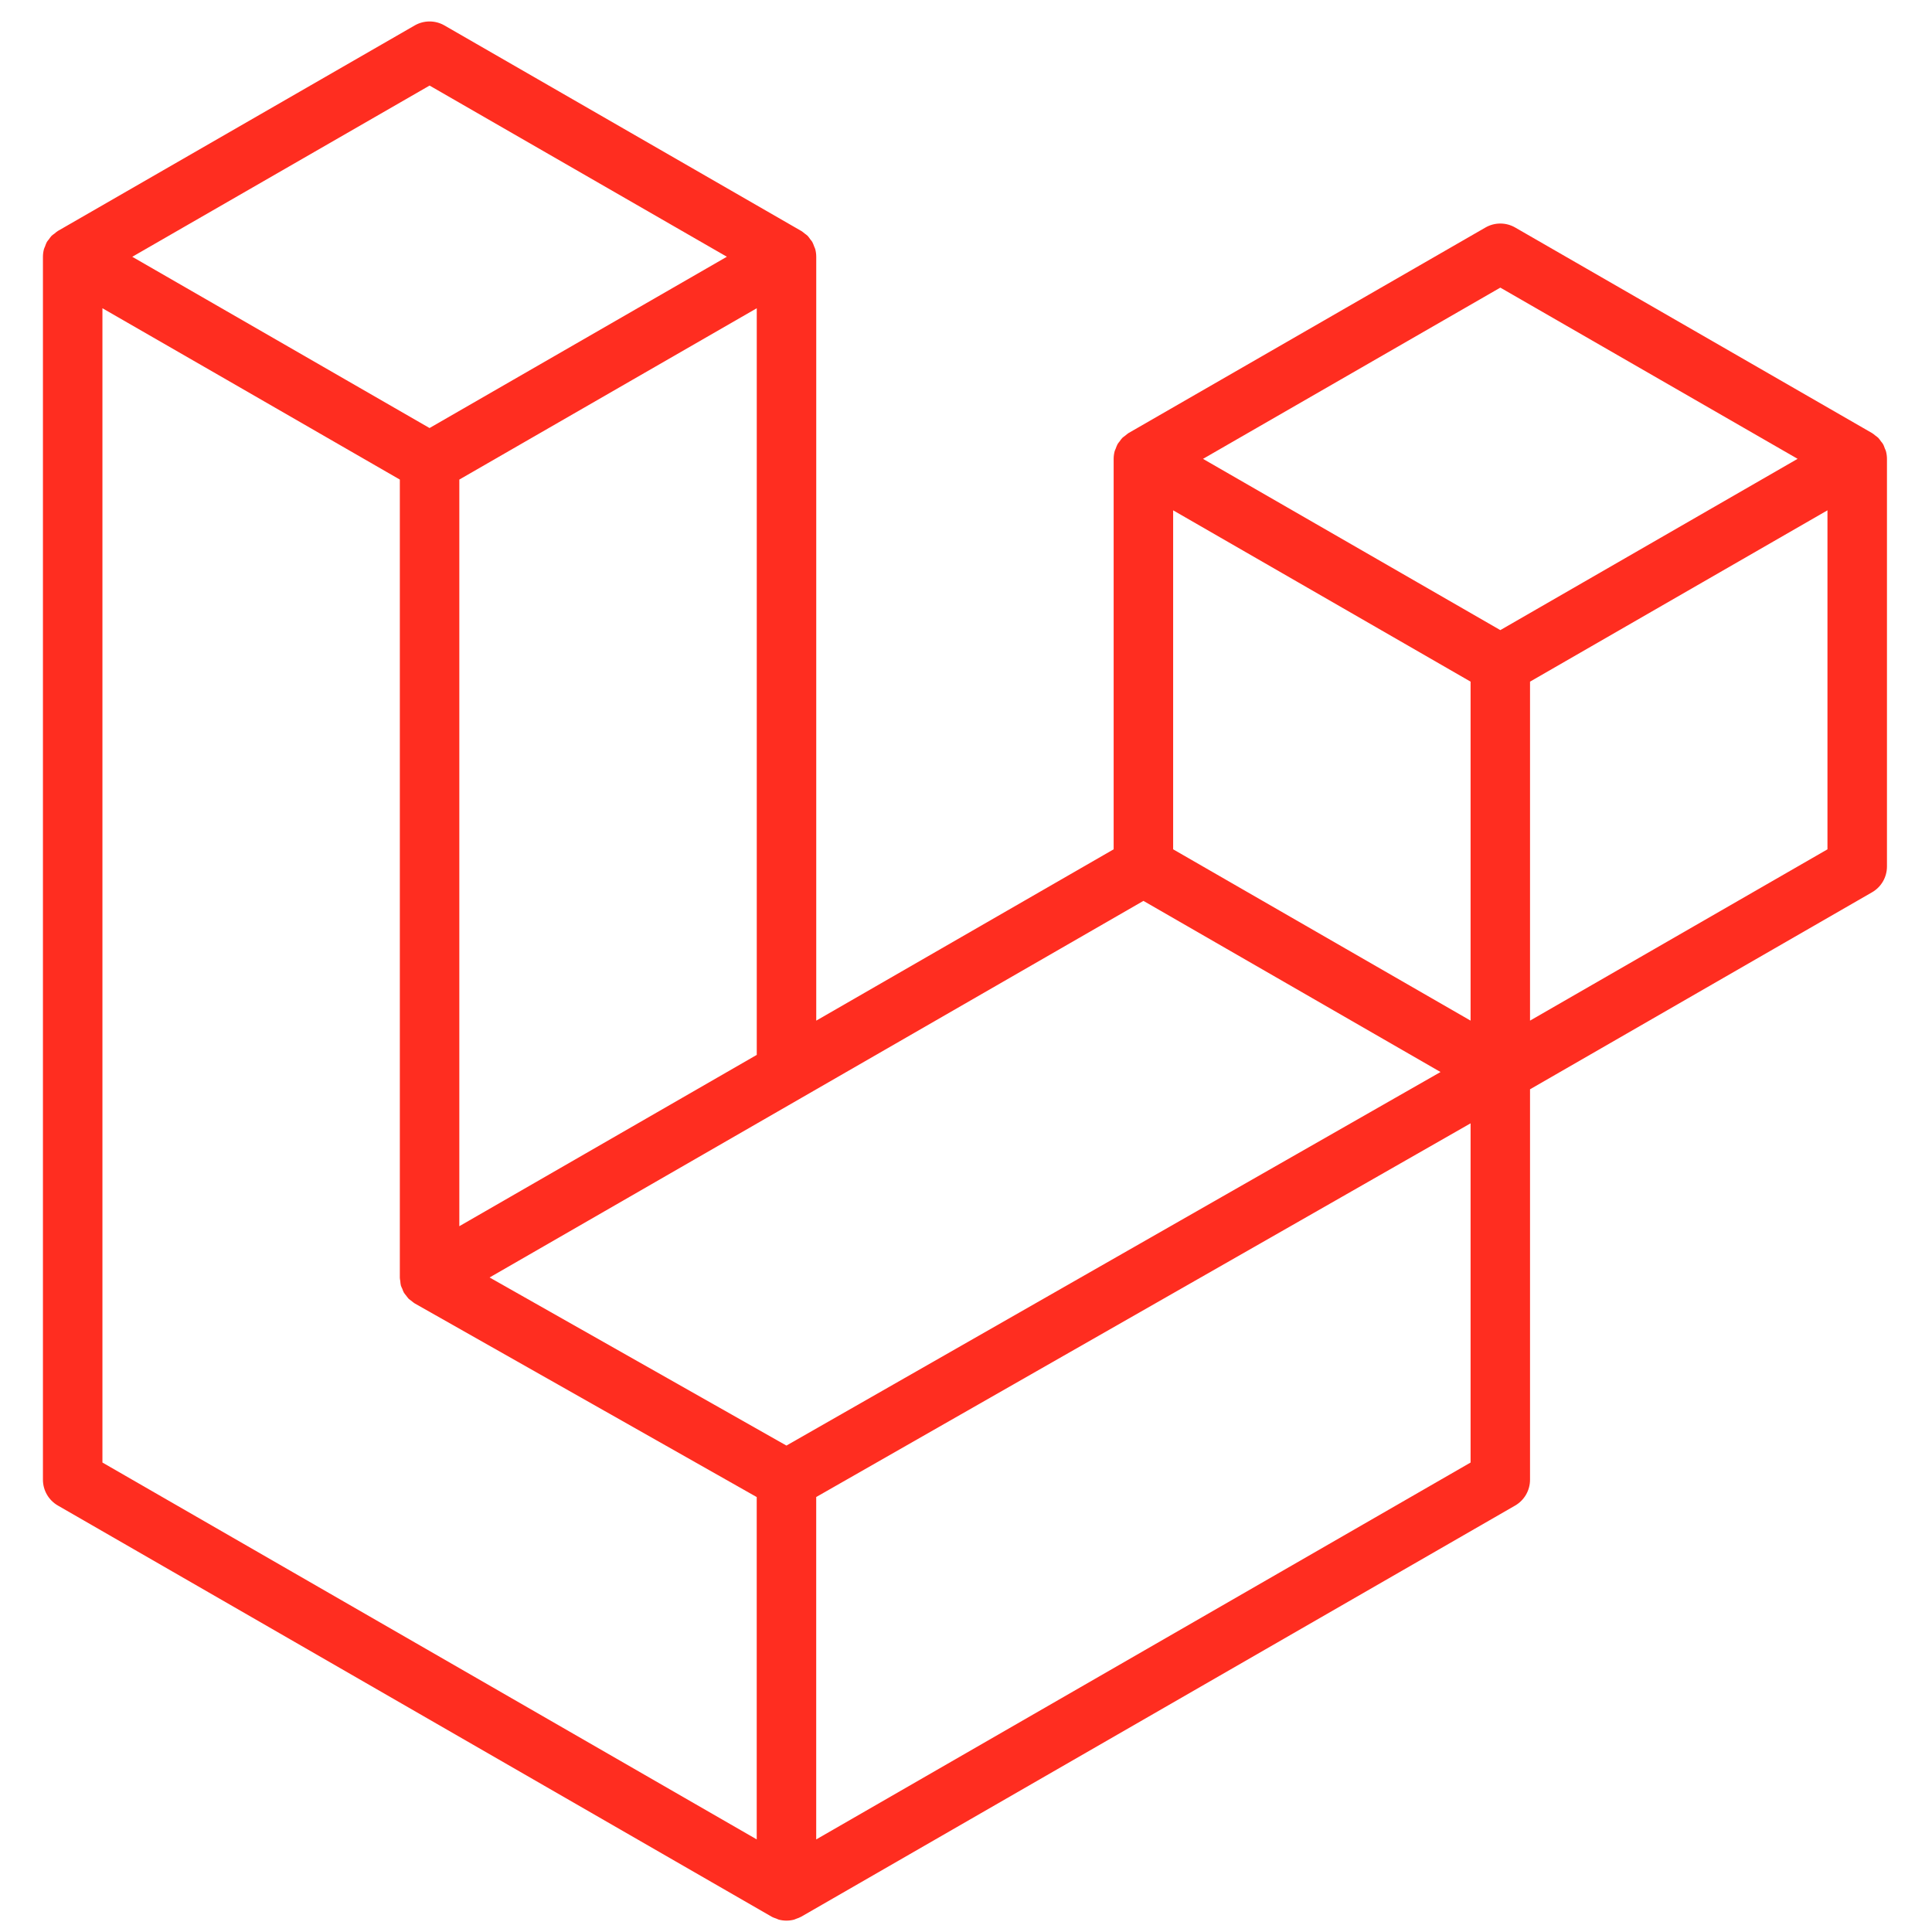
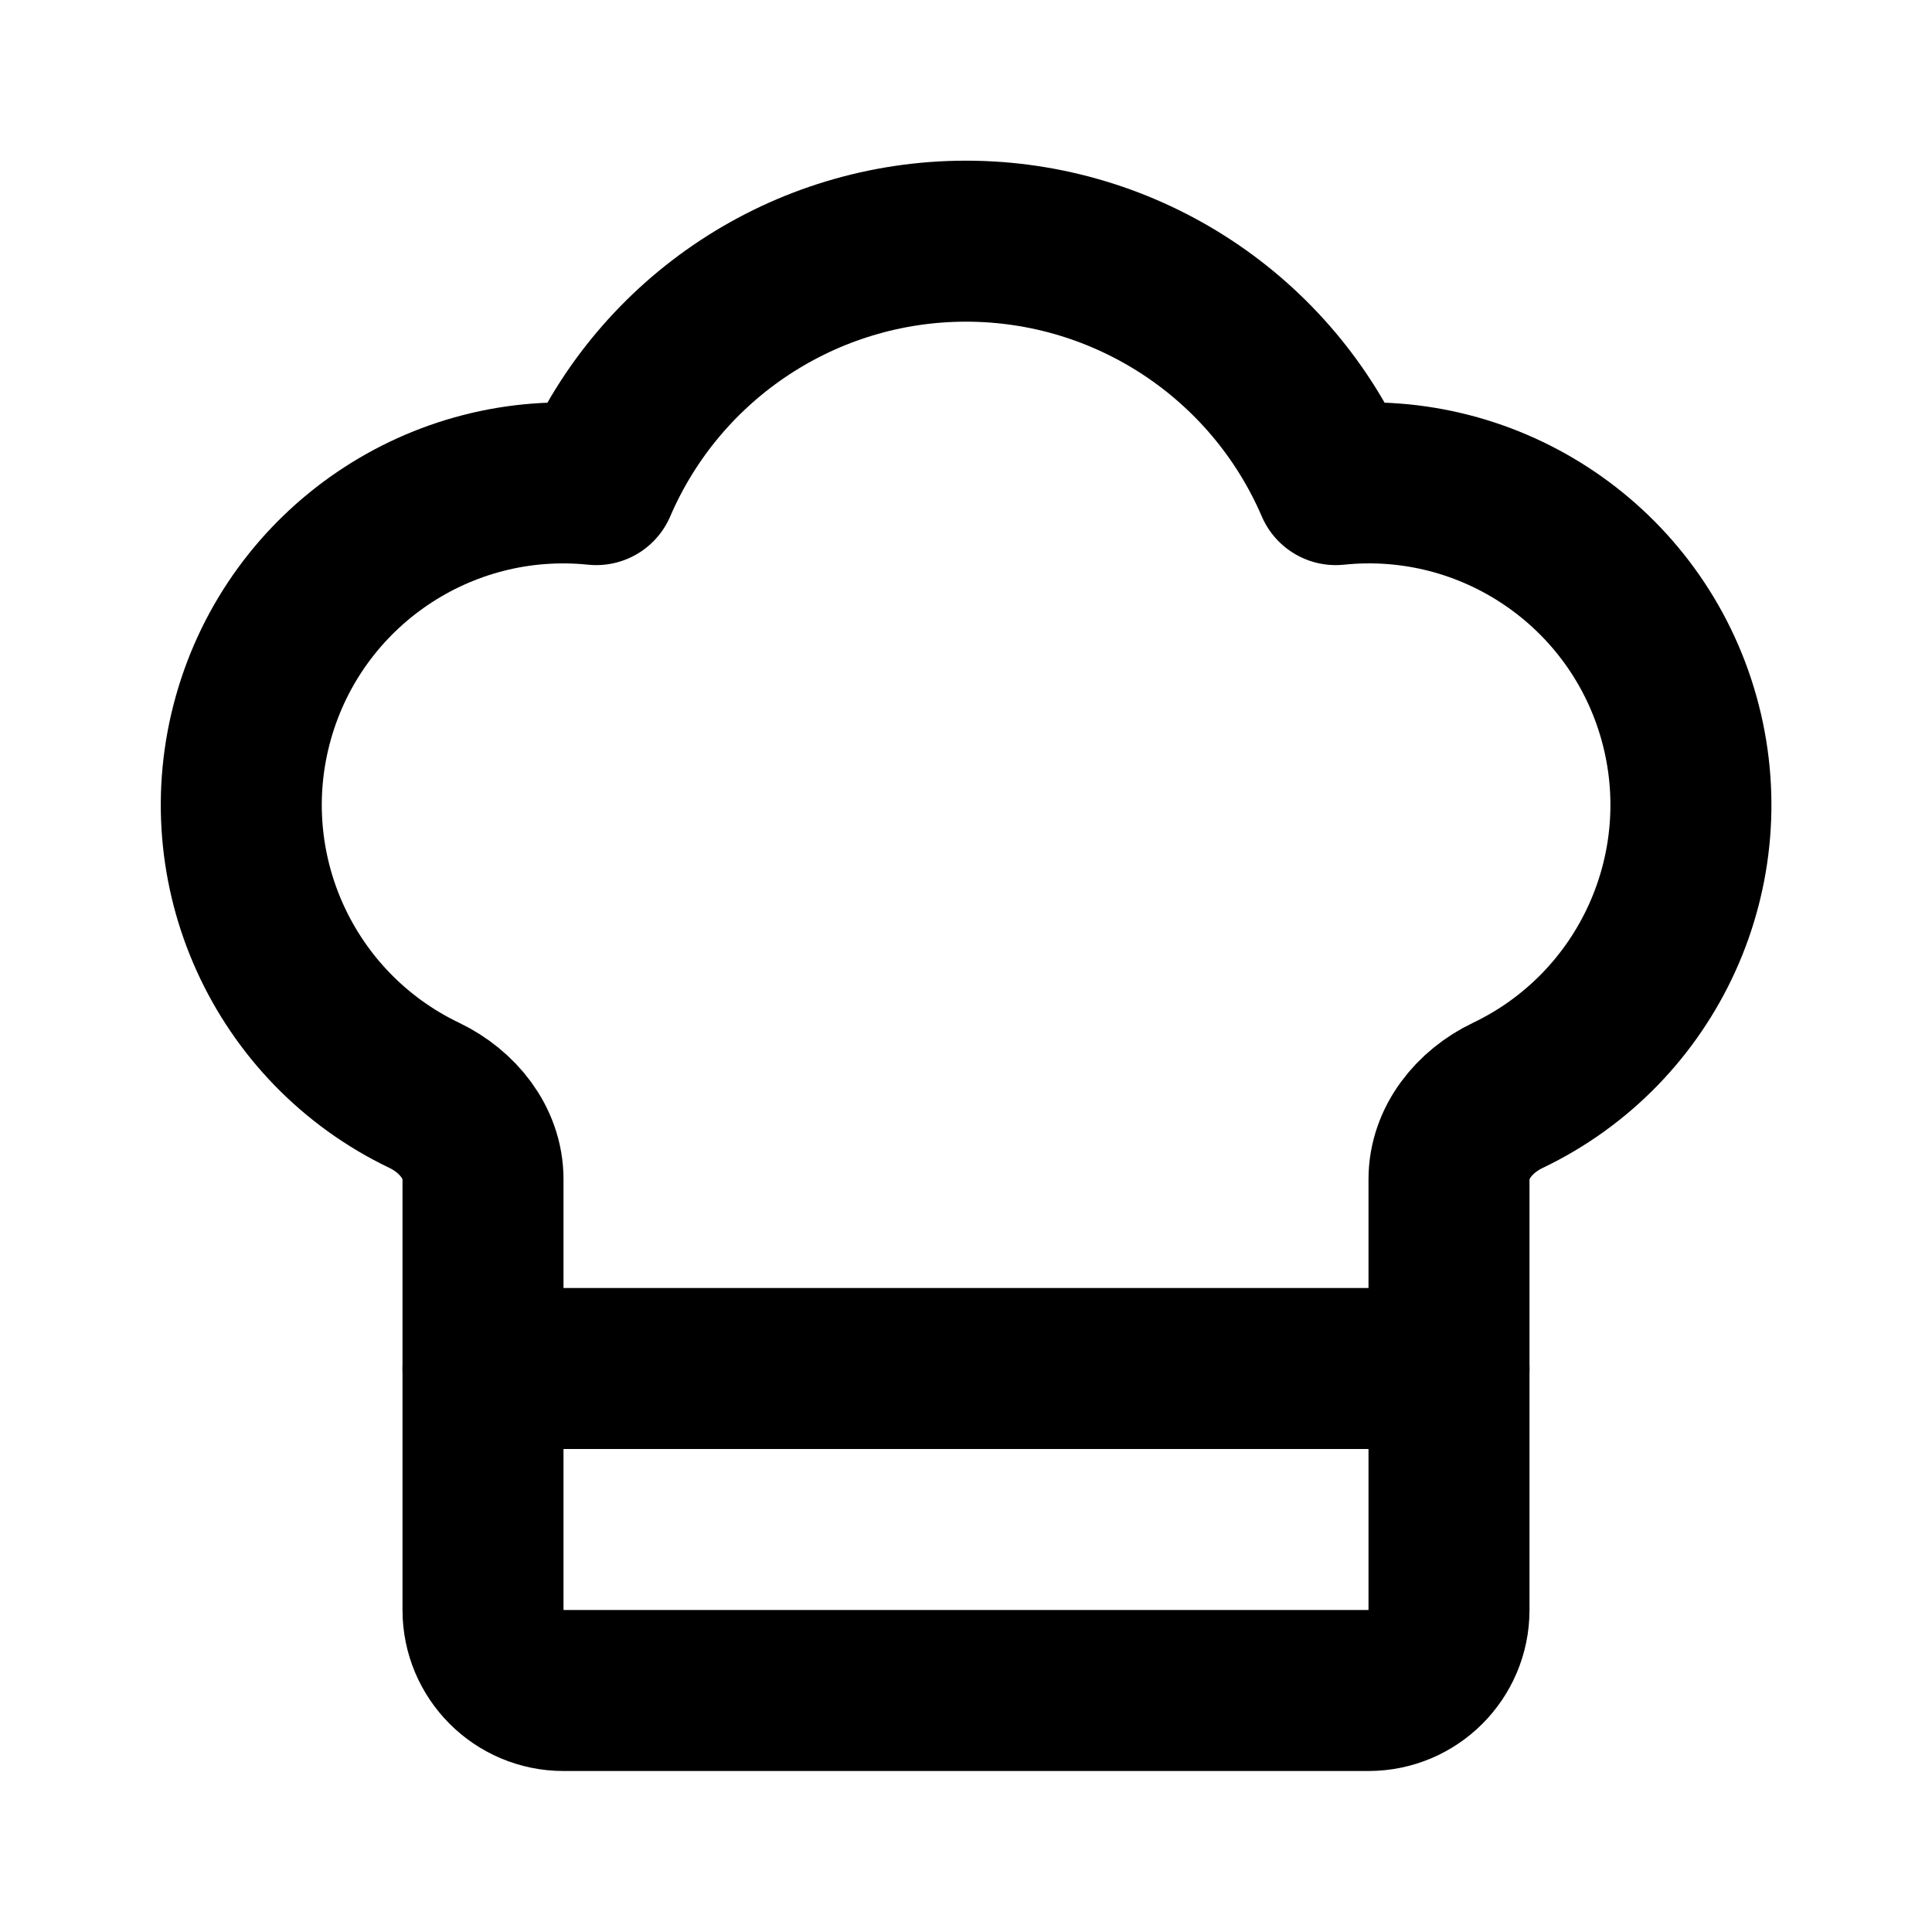
- <svg xmlns="http://www.w3.org/2000/svg" width="166" height="166" viewBox="0 0 166 166" fill="none">
-   <path fill-rule="evenodd" clip-rule="evenodd" d="M162.041 38.759C162.099 38.977 162.129 39.201 162.13 39.426V74.452C162.13 74.902 162.011 75.344 161.786 75.733C161.561 76.122 161.237 76.444 160.847 76.668L131.462 93.594V127.141C131.462 128.054 130.977 128.897 130.186 129.357L68.847 164.683C68.707 164.763 68.554 164.814 68.401 164.868C68.343 164.887 68.289 164.922 68.228 164.938C67.8 165.051 67.349 165.051 66.92 164.938C66.85 164.919 66.786 164.881 66.719 164.855C66.579 164.804 66.432 164.76 66.298 164.683L4.972 129.357C4.583 129.133 4.259 128.81 4.034 128.421C3.808 128.032 3.69 127.591 3.689 127.141L3.689 22.063C3.689 21.834 3.721 21.61 3.779 21.393C3.798 21.32 3.843 21.253 3.868 21.179C3.916 21.045 3.961 20.908 4.031 20.783C4.079 20.7 4.149 20.633 4.206 20.557C4.28 20.454 4.347 20.349 4.433 20.26C4.506 20.186 4.602 20.132 4.685 20.068C4.778 19.992 4.861 19.909 4.966 19.848L35.633 2.185C36.022 1.961 36.462 1.844 36.91 1.844C37.358 1.844 37.798 1.961 38.186 2.185L68.851 19.848H68.857C68.959 19.912 69.045 19.992 69.138 20.065C69.221 20.129 69.313 20.186 69.387 20.257C69.476 20.349 69.54 20.454 69.616 20.557C69.671 20.633 69.744 20.7 69.789 20.783C69.862 20.911 69.904 21.045 69.955 21.179C69.98 21.253 70.025 21.32 70.044 21.396C70.103 21.614 70.133 21.838 70.133 22.063V87.694L95.686 72.974V39.423C95.686 39.2 95.718 38.973 95.775 38.759C95.798 38.683 95.839 38.615 95.865 38.542C95.916 38.408 95.96 38.271 96.031 38.146C96.079 38.063 96.149 37.996 96.203 37.92C96.279 37.818 96.343 37.712 96.433 37.623C96.506 37.549 96.599 37.495 96.681 37.431C96.777 37.355 96.86 37.272 96.962 37.211L127.633 19.548C128.021 19.324 128.461 19.206 128.91 19.206C129.358 19.206 129.798 19.324 130.186 19.548L160.85 37.211C160.959 37.275 161.042 37.355 161.137 37.428C161.217 37.492 161.31 37.549 161.383 37.62C161.473 37.712 161.536 37.818 161.613 37.92C161.67 37.996 161.741 38.063 161.785 38.146C161.859 38.271 161.9 38.408 161.951 38.542C161.98 38.615 162.021 38.683 162.041 38.759ZM157.018 72.974V43.848L146.287 50.028L131.462 58.568V87.694L157.021 72.974H157.018ZM126.354 125.663V96.518L111.771 104.85L70.13 128.626V158.046L126.354 125.663ZM8.801 26.485V125.663L65.018 158.043V128.629L35.649 112L35.64 111.994L35.627 111.988C35.528 111.93 35.445 111.847 35.353 111.777C35.273 111.713 35.18 111.662 35.11 111.592L35.104 111.582C35.021 111.502 34.963 111.403 34.893 111.314C34.829 111.228 34.753 111.154 34.702 111.065L34.699 111.055C34.641 110.96 34.606 110.845 34.565 110.736C34.523 110.64 34.469 110.551 34.443 110.449C34.411 110.328 34.405 110.197 34.392 110.072C34.379 109.976 34.354 109.881 34.354 109.785V109.778V41.205L19.532 32.662L8.801 26.485ZM36.913 7.35L11.364 22.063L36.907 36.777L62.453 22.06L36.907 7.35H36.913ZM50.2 99.174L65.022 90.637V26.485L54.291 32.665L39.466 41.205V105.357L50.2 99.174ZM128.91 24.713L103.363 39.426L128.91 54.14L154.453 39.423L128.91 24.713ZM126.354 58.568L111.529 50.028L100.798 43.848V72.974L115.619 81.511L126.354 87.694V58.568ZM67.571 124.205L105.042 102.803L123.772 92.109L98.245 77.405L68.854 94.334L42.066 109.762L67.571 124.205Z" fill="#FF2D20" />
+ <svg xmlns="http://www.w3.org/2000/svg" width="24" height="24" viewBox="0 0 24 24" fill="none" stroke="currentColor" stroke-width="2" stroke-linecap="round" stroke-linejoin="round" class="lucide lucide-chef-hat-icon lucide-chef-hat">
+   <path d="M17 21a1 1 0 0 0 1-1v-5.35c0-.457.316-.844.727-1.041a4 4 0 0 0-2.134-7.589 5 5 0 0 0-9.186 0 4 4 0 0 0-2.134 7.588c.411.198.727.585.727 1.041V20a1 1 0 0 0 1 1Z" />
+   <path d="M6 17h12" />
</svg>
